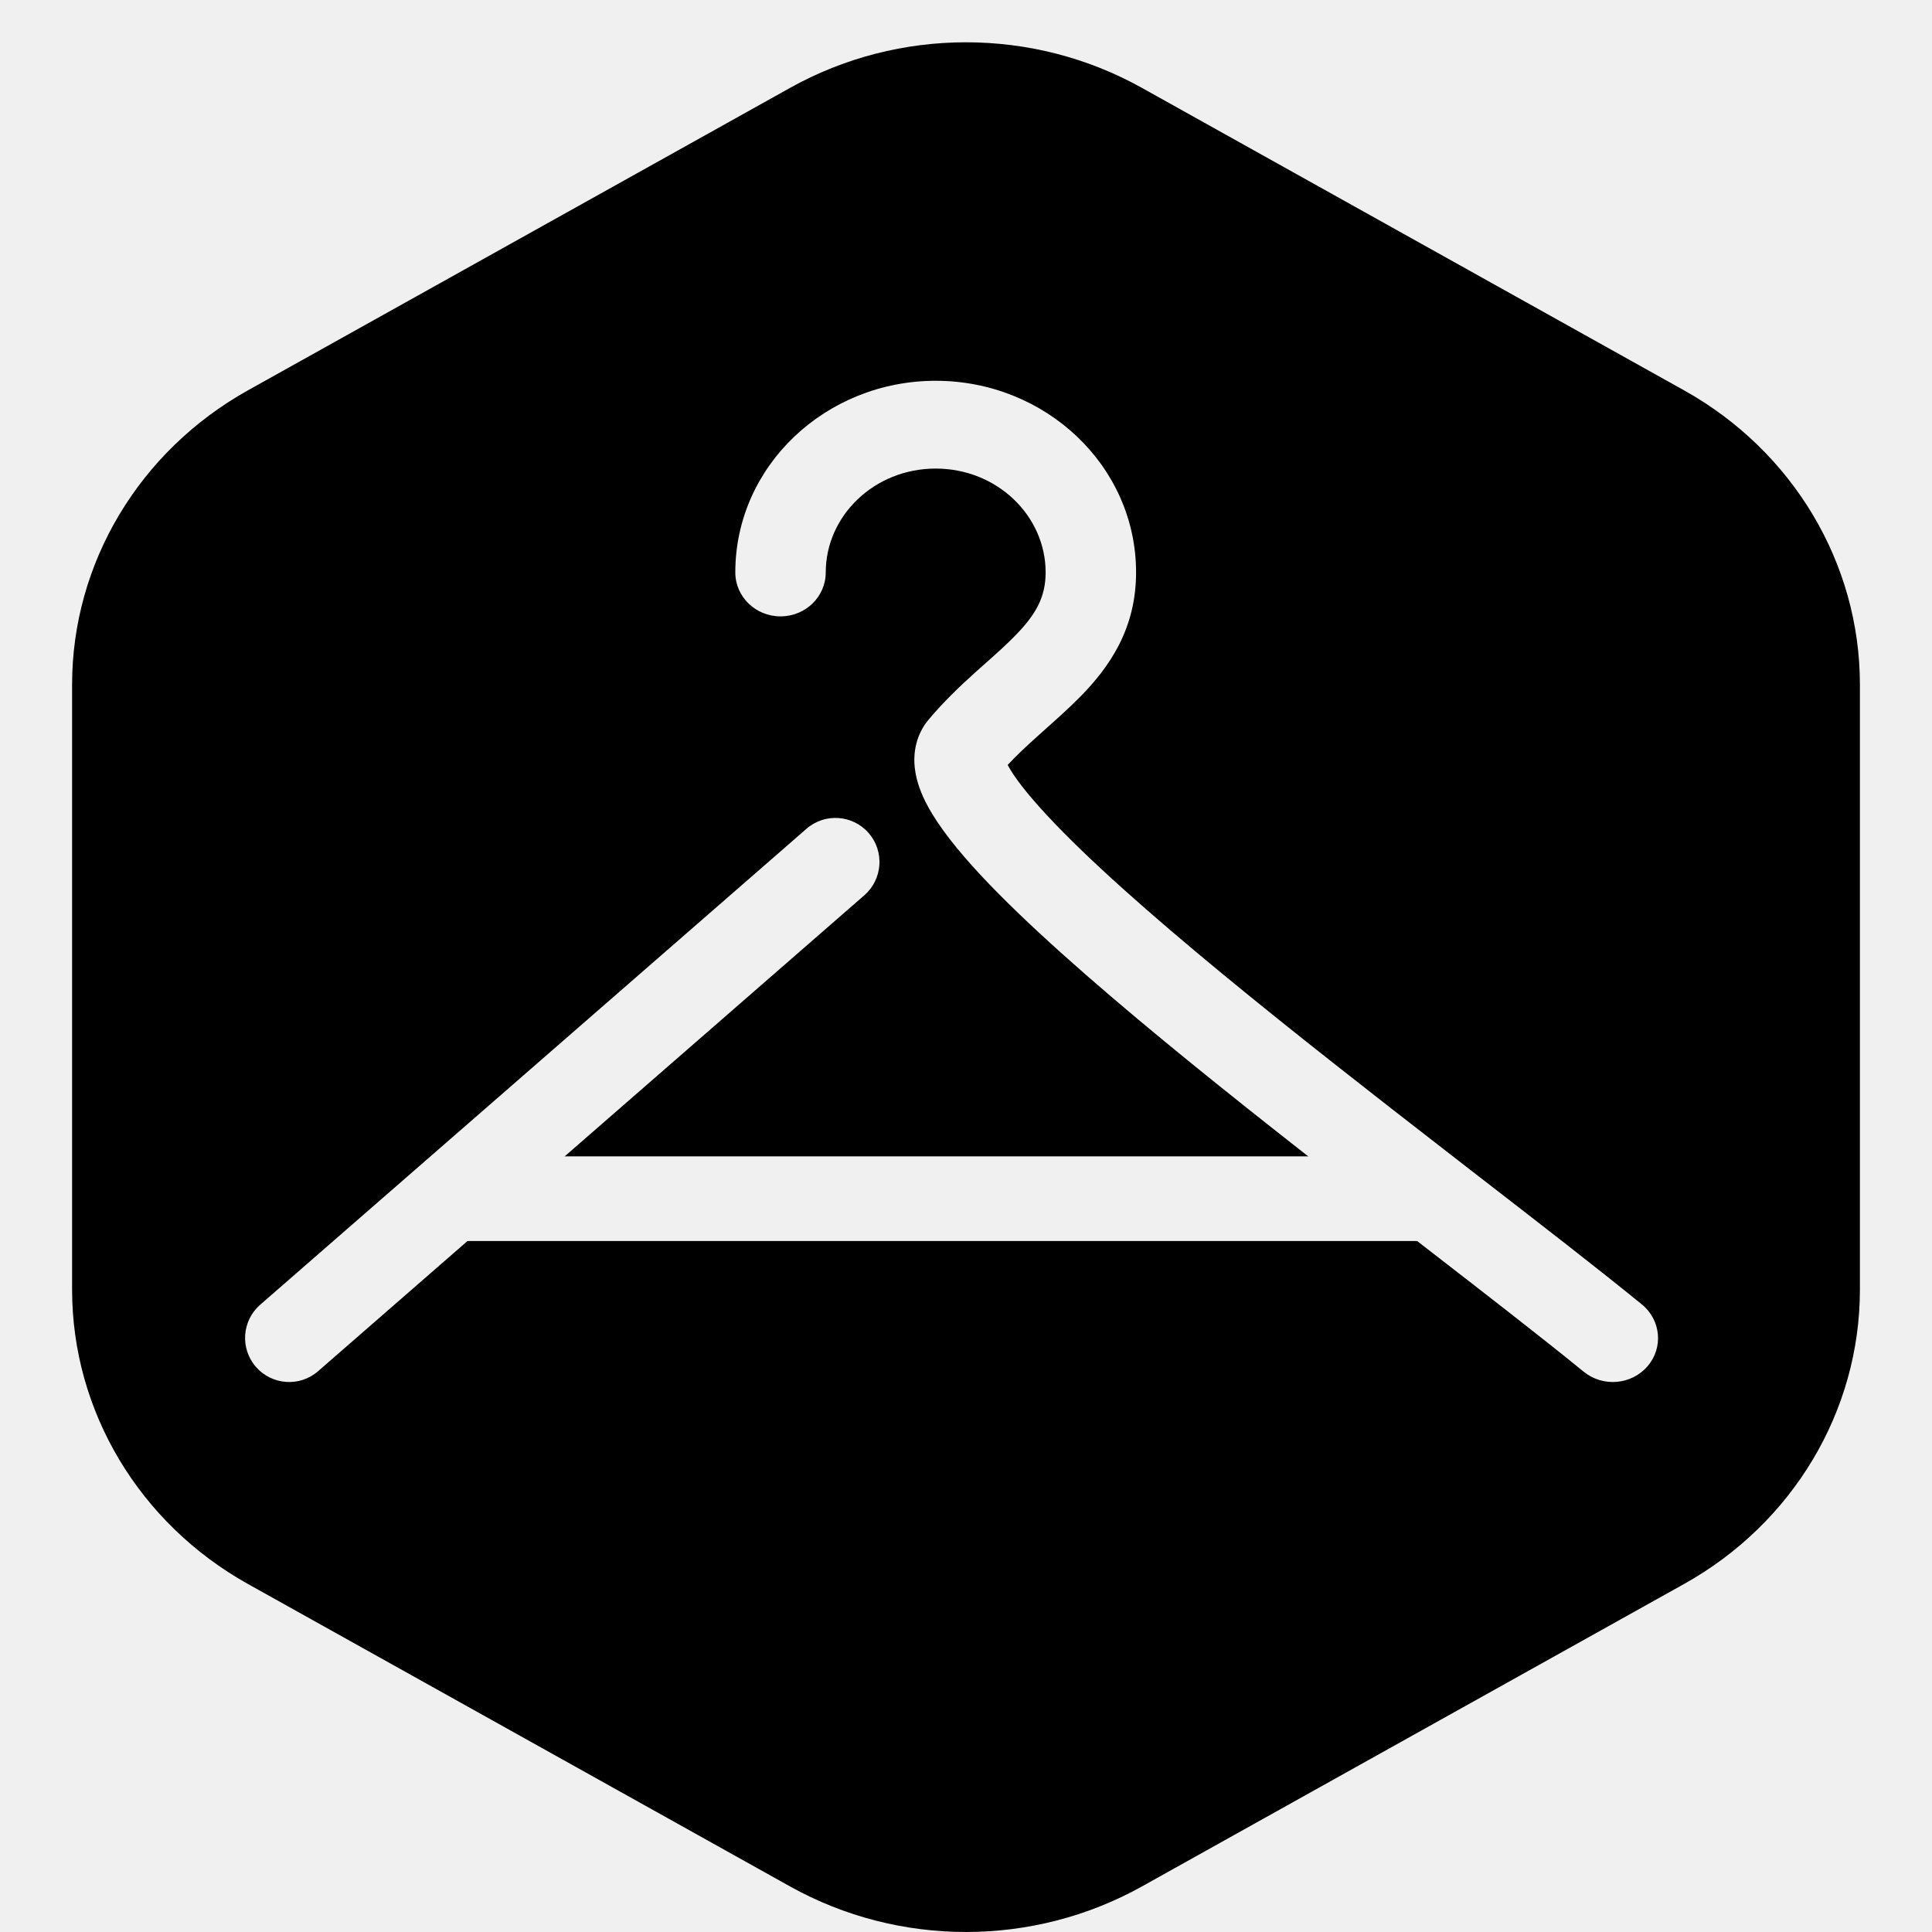
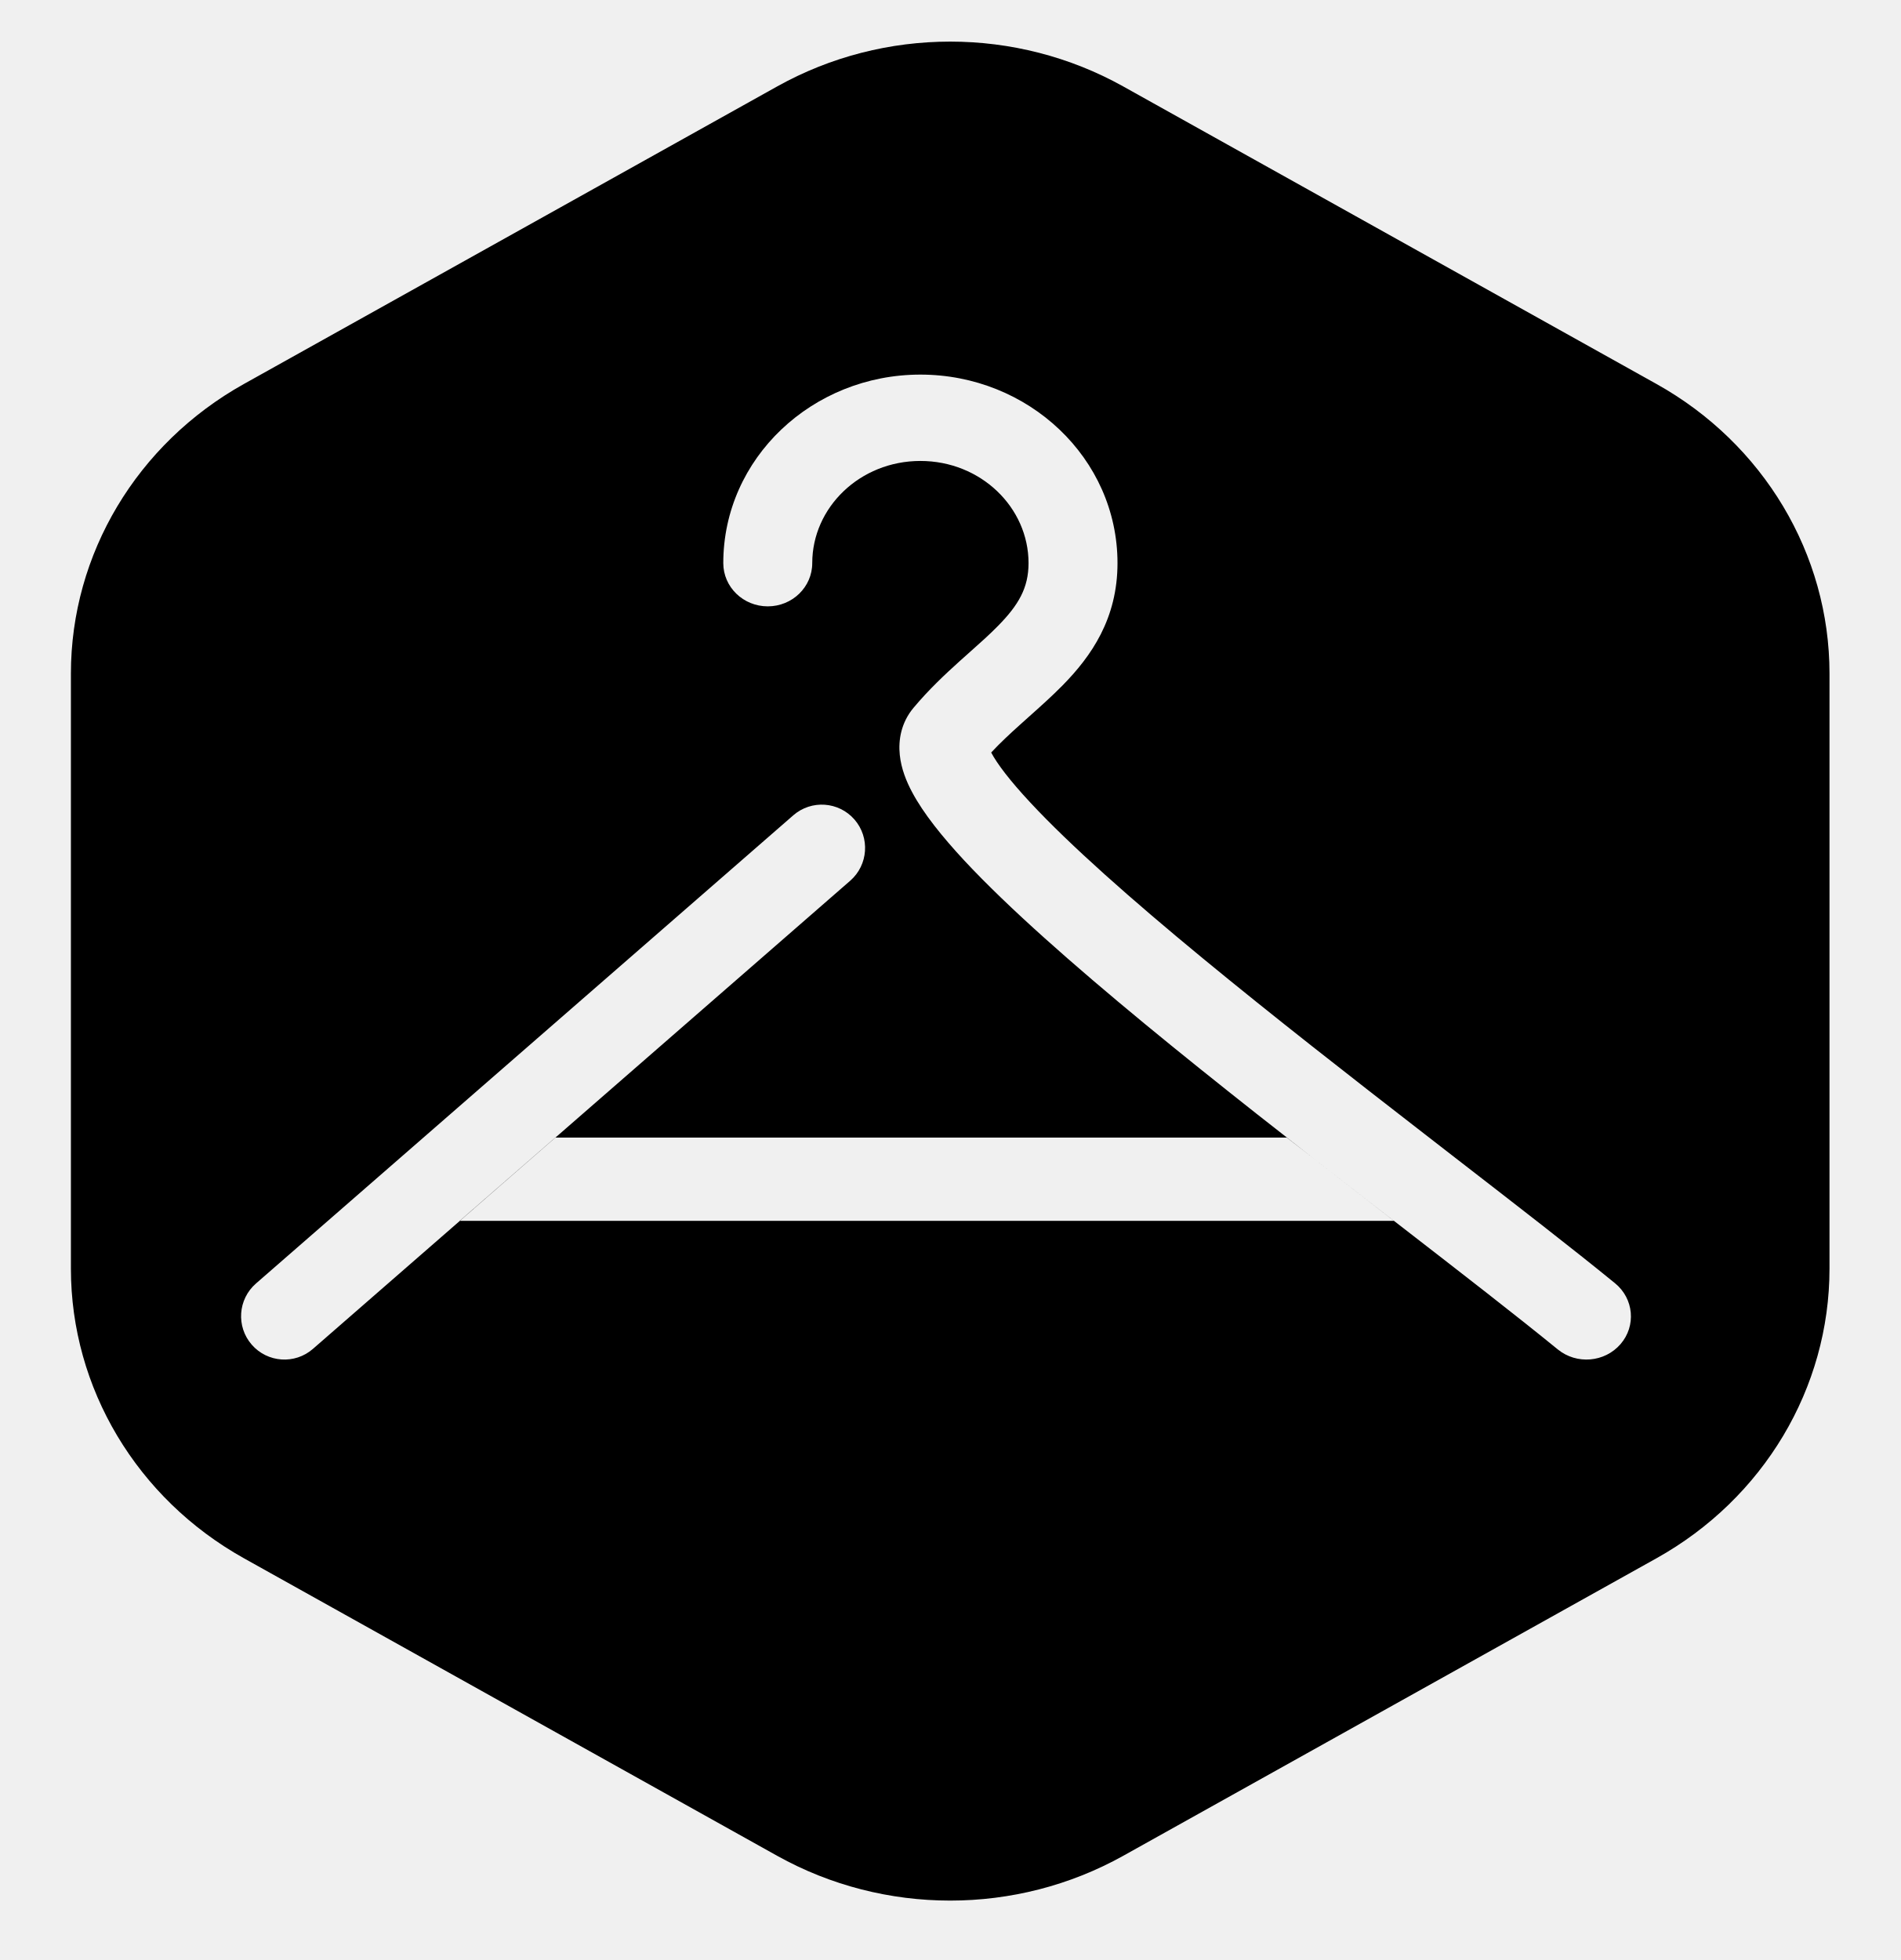
- <svg xmlns="http://www.w3.org/2000/svg" width="32" height="32" viewBox="0 0 32 32">
-   <defs>
-     <mask id="cutout-mask">
-       <rect width="32" height="32" fill="white" />
-       <path fill="black" fill-rule="evenodd" clip-rule="evenodd" d="M15.498 7.761C14.479 7.761 13.677 8.545 13.677 9.481C13.677 9.883 13.342 10.209 12.928 10.209C12.514 10.209 12.179 9.883 12.179 9.481C12.179 7.715 13.679 6.307 15.498 6.307C17.317 6.307 18.817 7.715 18.817 9.481C18.817 10.416 18.377 11.047 17.891 11.541C17.712 11.723 17.51 11.903 17.325 12.068C17.274 12.113 17.225 12.157 17.178 12.2C17.003 12.357 16.84 12.509 16.69 12.67C16.792 12.862 17.005 13.143 17.346 13.509C18.019 14.233 19.053 15.146 20.247 16.13C21.435 17.109 22.756 18.139 23.99 19.095C24.161 19.228 24.331 19.359 24.498 19.489C25.532 20.289 26.483 21.025 27.195 21.606C27.512 21.865 27.553 22.324 27.287 22.631C27.02 22.939 26.548 22.978 26.231 22.72C25.535 22.152 24.602 21.43 23.566 20.628C23.398 20.498 23.228 20.366 23.055 20.232C21.821 19.276 20.484 18.234 19.277 17.239C18.076 16.248 16.978 15.284 16.234 14.485C15.868 14.09 15.551 13.699 15.359 13.338C15.263 13.159 15.175 12.943 15.151 12.711C15.125 12.463 15.171 12.168 15.385 11.914C15.64 11.61 15.913 11.354 16.158 11.133C16.221 11.077 16.28 11.025 16.336 10.974C16.514 10.816 16.666 10.68 16.807 10.536C17.151 10.186 17.319 9.898 17.319 9.481C17.319 8.545 16.517 7.761 15.498 7.761Z" />
-       <path fill="black" fill-rule="evenodd" clip-rule="evenodd" d="M14.388 13.798C14.652 14.102 14.62 14.563 14.317 14.828L5.269 22.711C4.965 22.976 4.504 22.944 4.239 22.64C3.974 22.336 4.006 21.875 4.31 21.61L13.358 13.727C13.662 13.462 14.123 13.494 14.388 13.798Z" />
-       <path fill="black" fill-rule="evenodd" clip-rule="evenodd" d="M7.642 19.153H23.881V20.555H7.642V19.153Z" />
-     </mask>
-   </defs>
-   <path d="M13.087 1.455C14.89 0.449 17.11 0.449 18.913 1.455L27.893 6.465C29.696 7.471 30.806 9.329 30.806 11.34V21.36C30.806 23.372 29.696 25.23 27.893 26.236L18.913 31.246C17.11 32.251 14.89 32.251 13.087 31.246L4.107 26.236C2.305 25.23 1.194 23.372 1.194 21.36V11.34C1.194 9.329 2.305 7.471 4.107 6.465L13.087 1.455Z" fill="currentColor" mask="url(#cutout-mask)" />
+ <svg xmlns="http://www.w3.org/2000/svg" viewBox="0 0 32 33">
+   <path fill-rule="evenodd" d="M13.087 1.455C14.89 0.449 17.11 0.449 18.913 1.455L27.893 6.465C29.696 7.471 30.806 9.329 30.806 11.34V21.36C30.806 23.372 29.696 25.23 27.893 26.236L18.913 31.246C17.11 32.251 14.89 32.251 13.087 31.246L4.107 26.236C2.305 25.23 1.194 23.372 1.194 21.36V11.34C1.194 9.329 2.305 7.471 4.107 6.465L13.087 1.455Z       M15.498 7.761C14.479 7.761 13.677 8.545 13.677 9.481C13.677 9.883 13.342 10.209 12.928 10.209C12.514 10.209 12.179 9.883 12.179 9.481C12.179 7.715 13.679 6.307 15.498 6.307C17.317 6.307 18.817 7.715 18.817 9.481C18.817 10.416 18.377 11.047 17.891 11.541C17.712 11.723 17.51 11.903 17.325 12.068C17.274 12.113 17.225 12.157 17.178 12.2C17.003 12.357 16.84 12.509 16.69 12.67C16.792 12.862 17.005 13.143 17.346 13.509C18.019 14.233 19.053 15.146 20.247 16.13C21.435 17.109 22.756 18.139 23.99 19.095C24.161 19.228 24.331 19.359 24.498 19.489C25.532 20.289 26.483 21.025 27.195 21.606C27.512 21.865 27.553 22.324 27.287 22.631C27.02 22.939 26.548 22.978 26.231 22.72C25.535 22.152 24.602 21.43 23.566 20.628C23.398 20.498 23.228 20.366 23.055 20.232C21.821 19.276 20.484 18.234 19.277 17.239C18.076 16.248 16.978 15.284 16.234 14.485C15.868 14.09 15.551 13.699 15.359 13.338C15.263 13.159 15.175 12.943 15.151 12.711C15.125 12.463 15.171 12.168 15.385 11.914C15.64 11.61 15.913 11.354 16.158 11.133C16.221 11.077 16.28 11.025 16.336 10.974C16.514 10.816 16.666 10.68 16.807 10.536C17.151 10.186 17.319 9.898 17.319 9.481C17.319 8.545 16.517 7.761 15.498 7.761Z      M14.388 13.798C14.652 14.102 14.62 14.563 14.317 14.828L5.269 22.711C4.965 22.976 4.504 22.944 4.239 22.64C3.974 22.336 4.006 21.875 4.31 21.61L13.358 13.727C13.662 13.462 14.123 13.494 14.388 13.798Z      M9.35 19.153     L21.666 19.153       L23.47 20.555     L7.74 20.555     Z" />
</svg>
